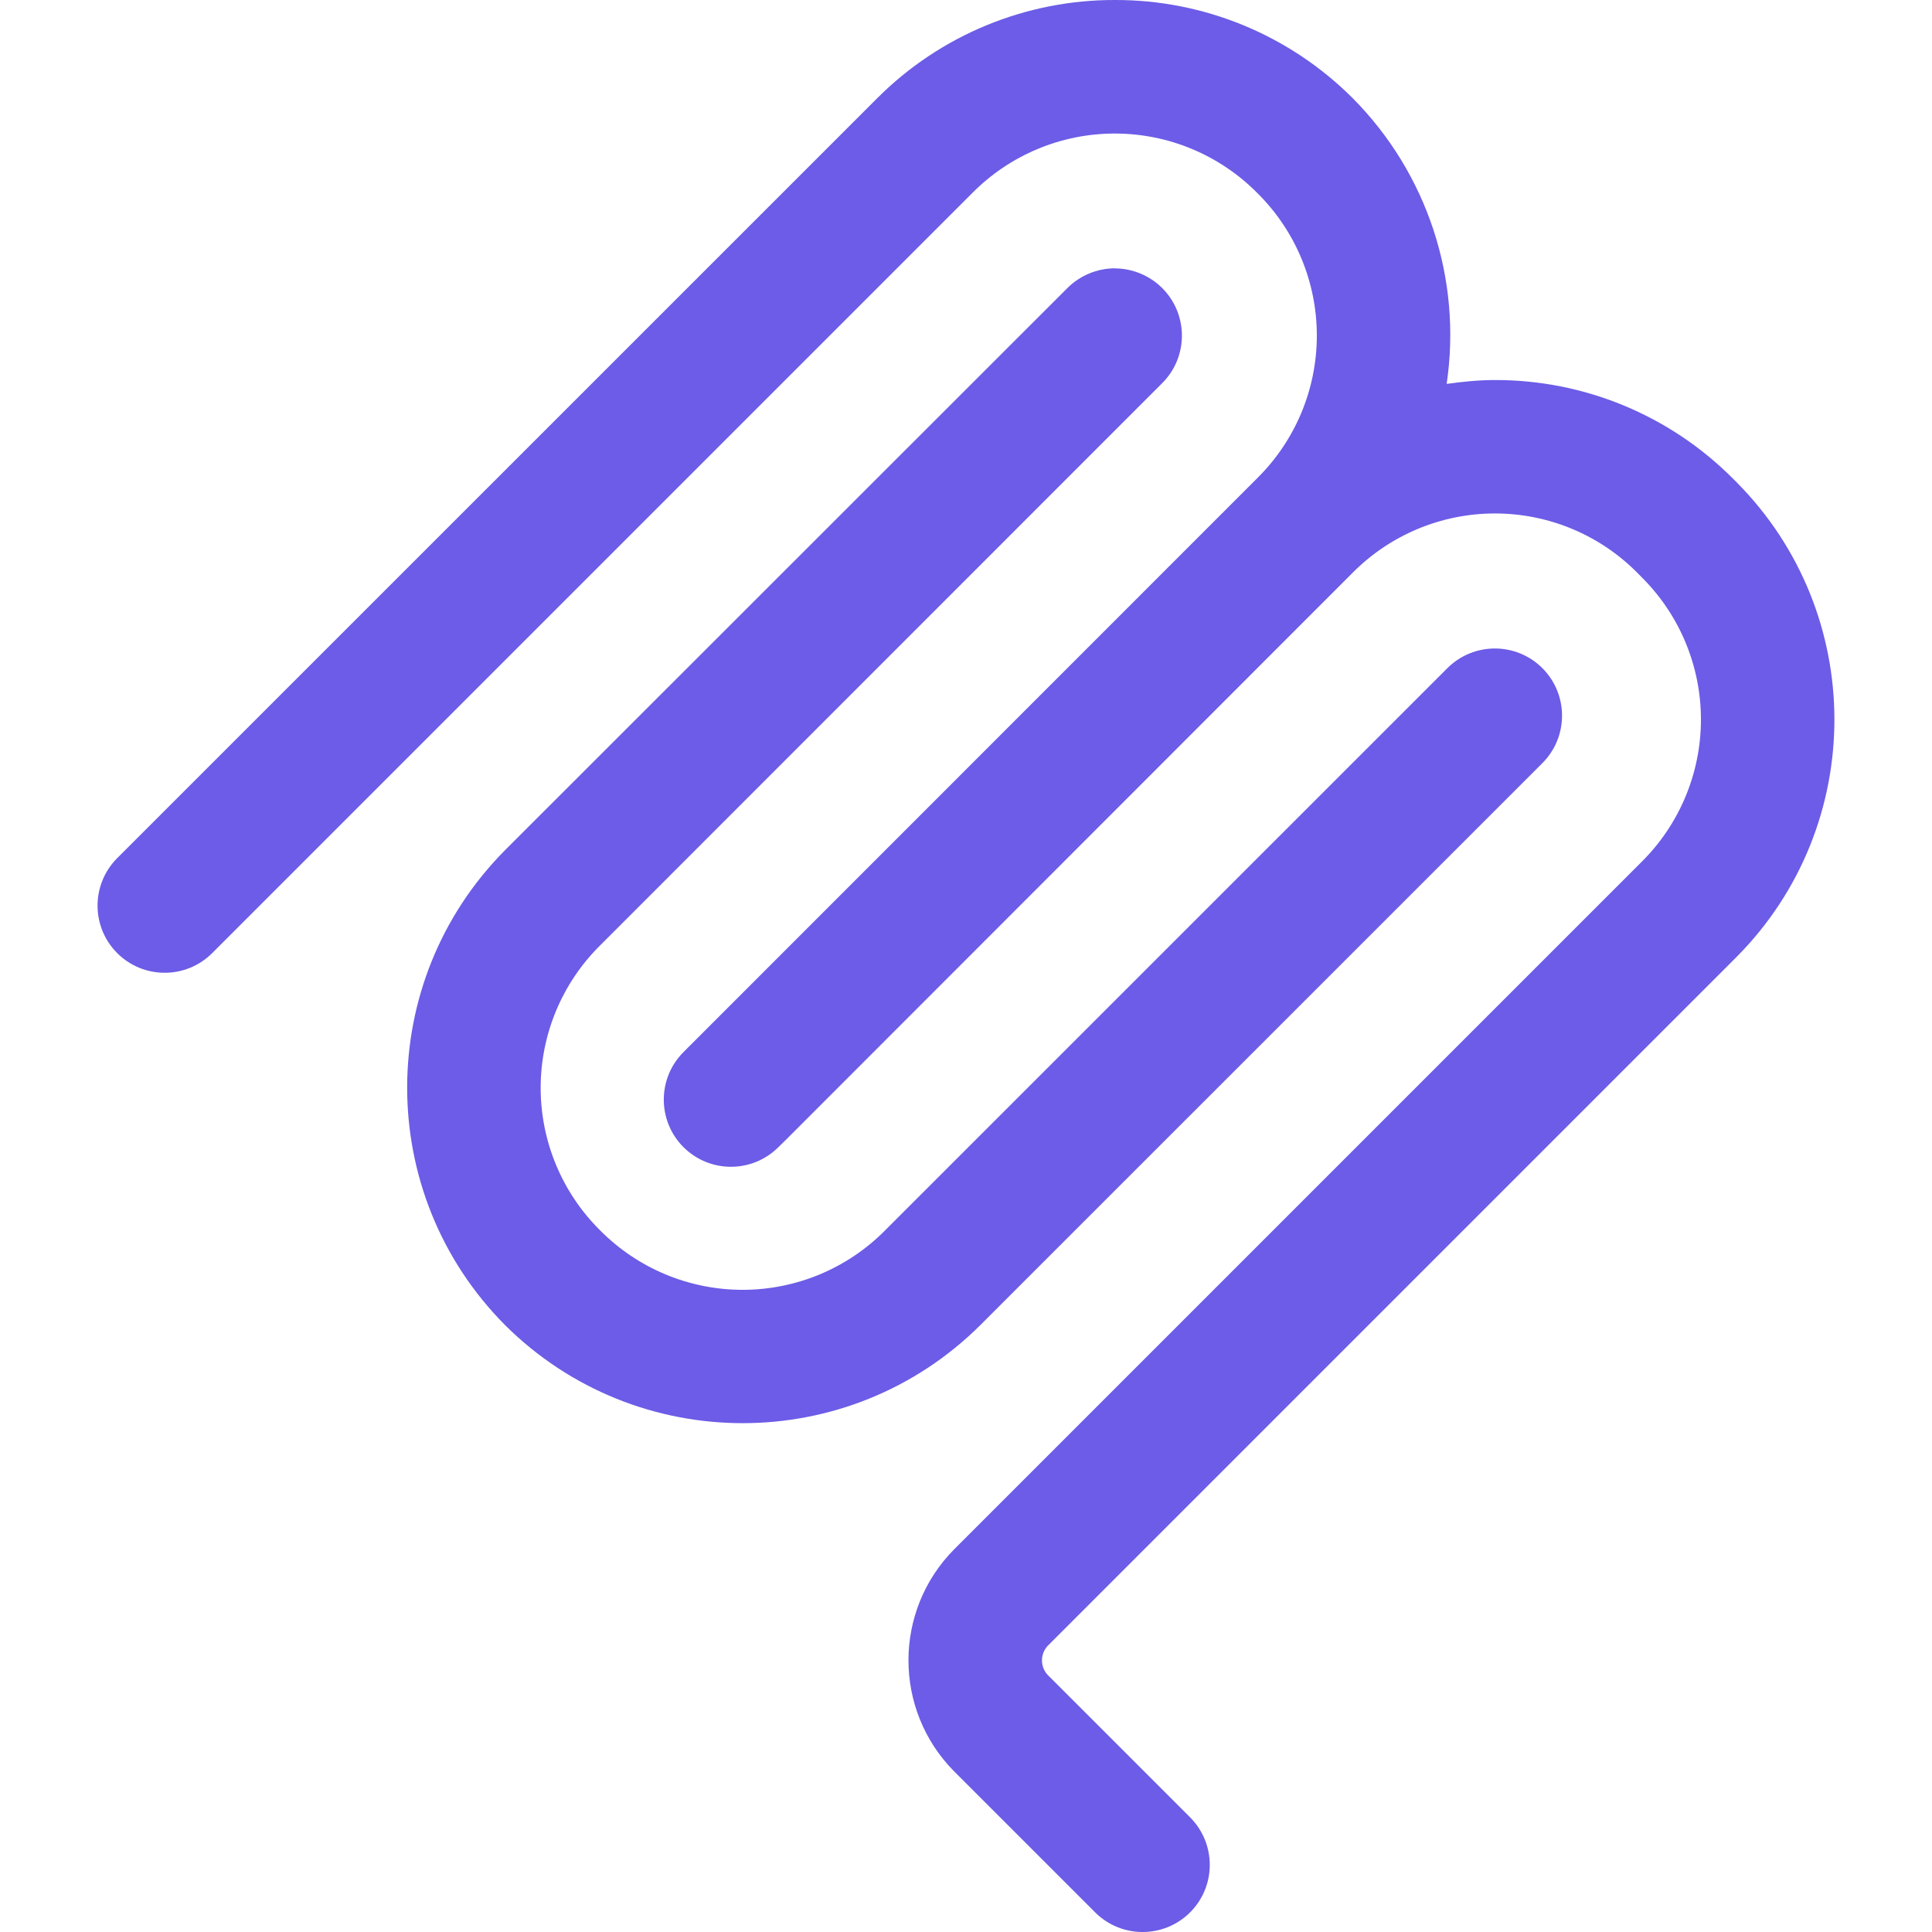
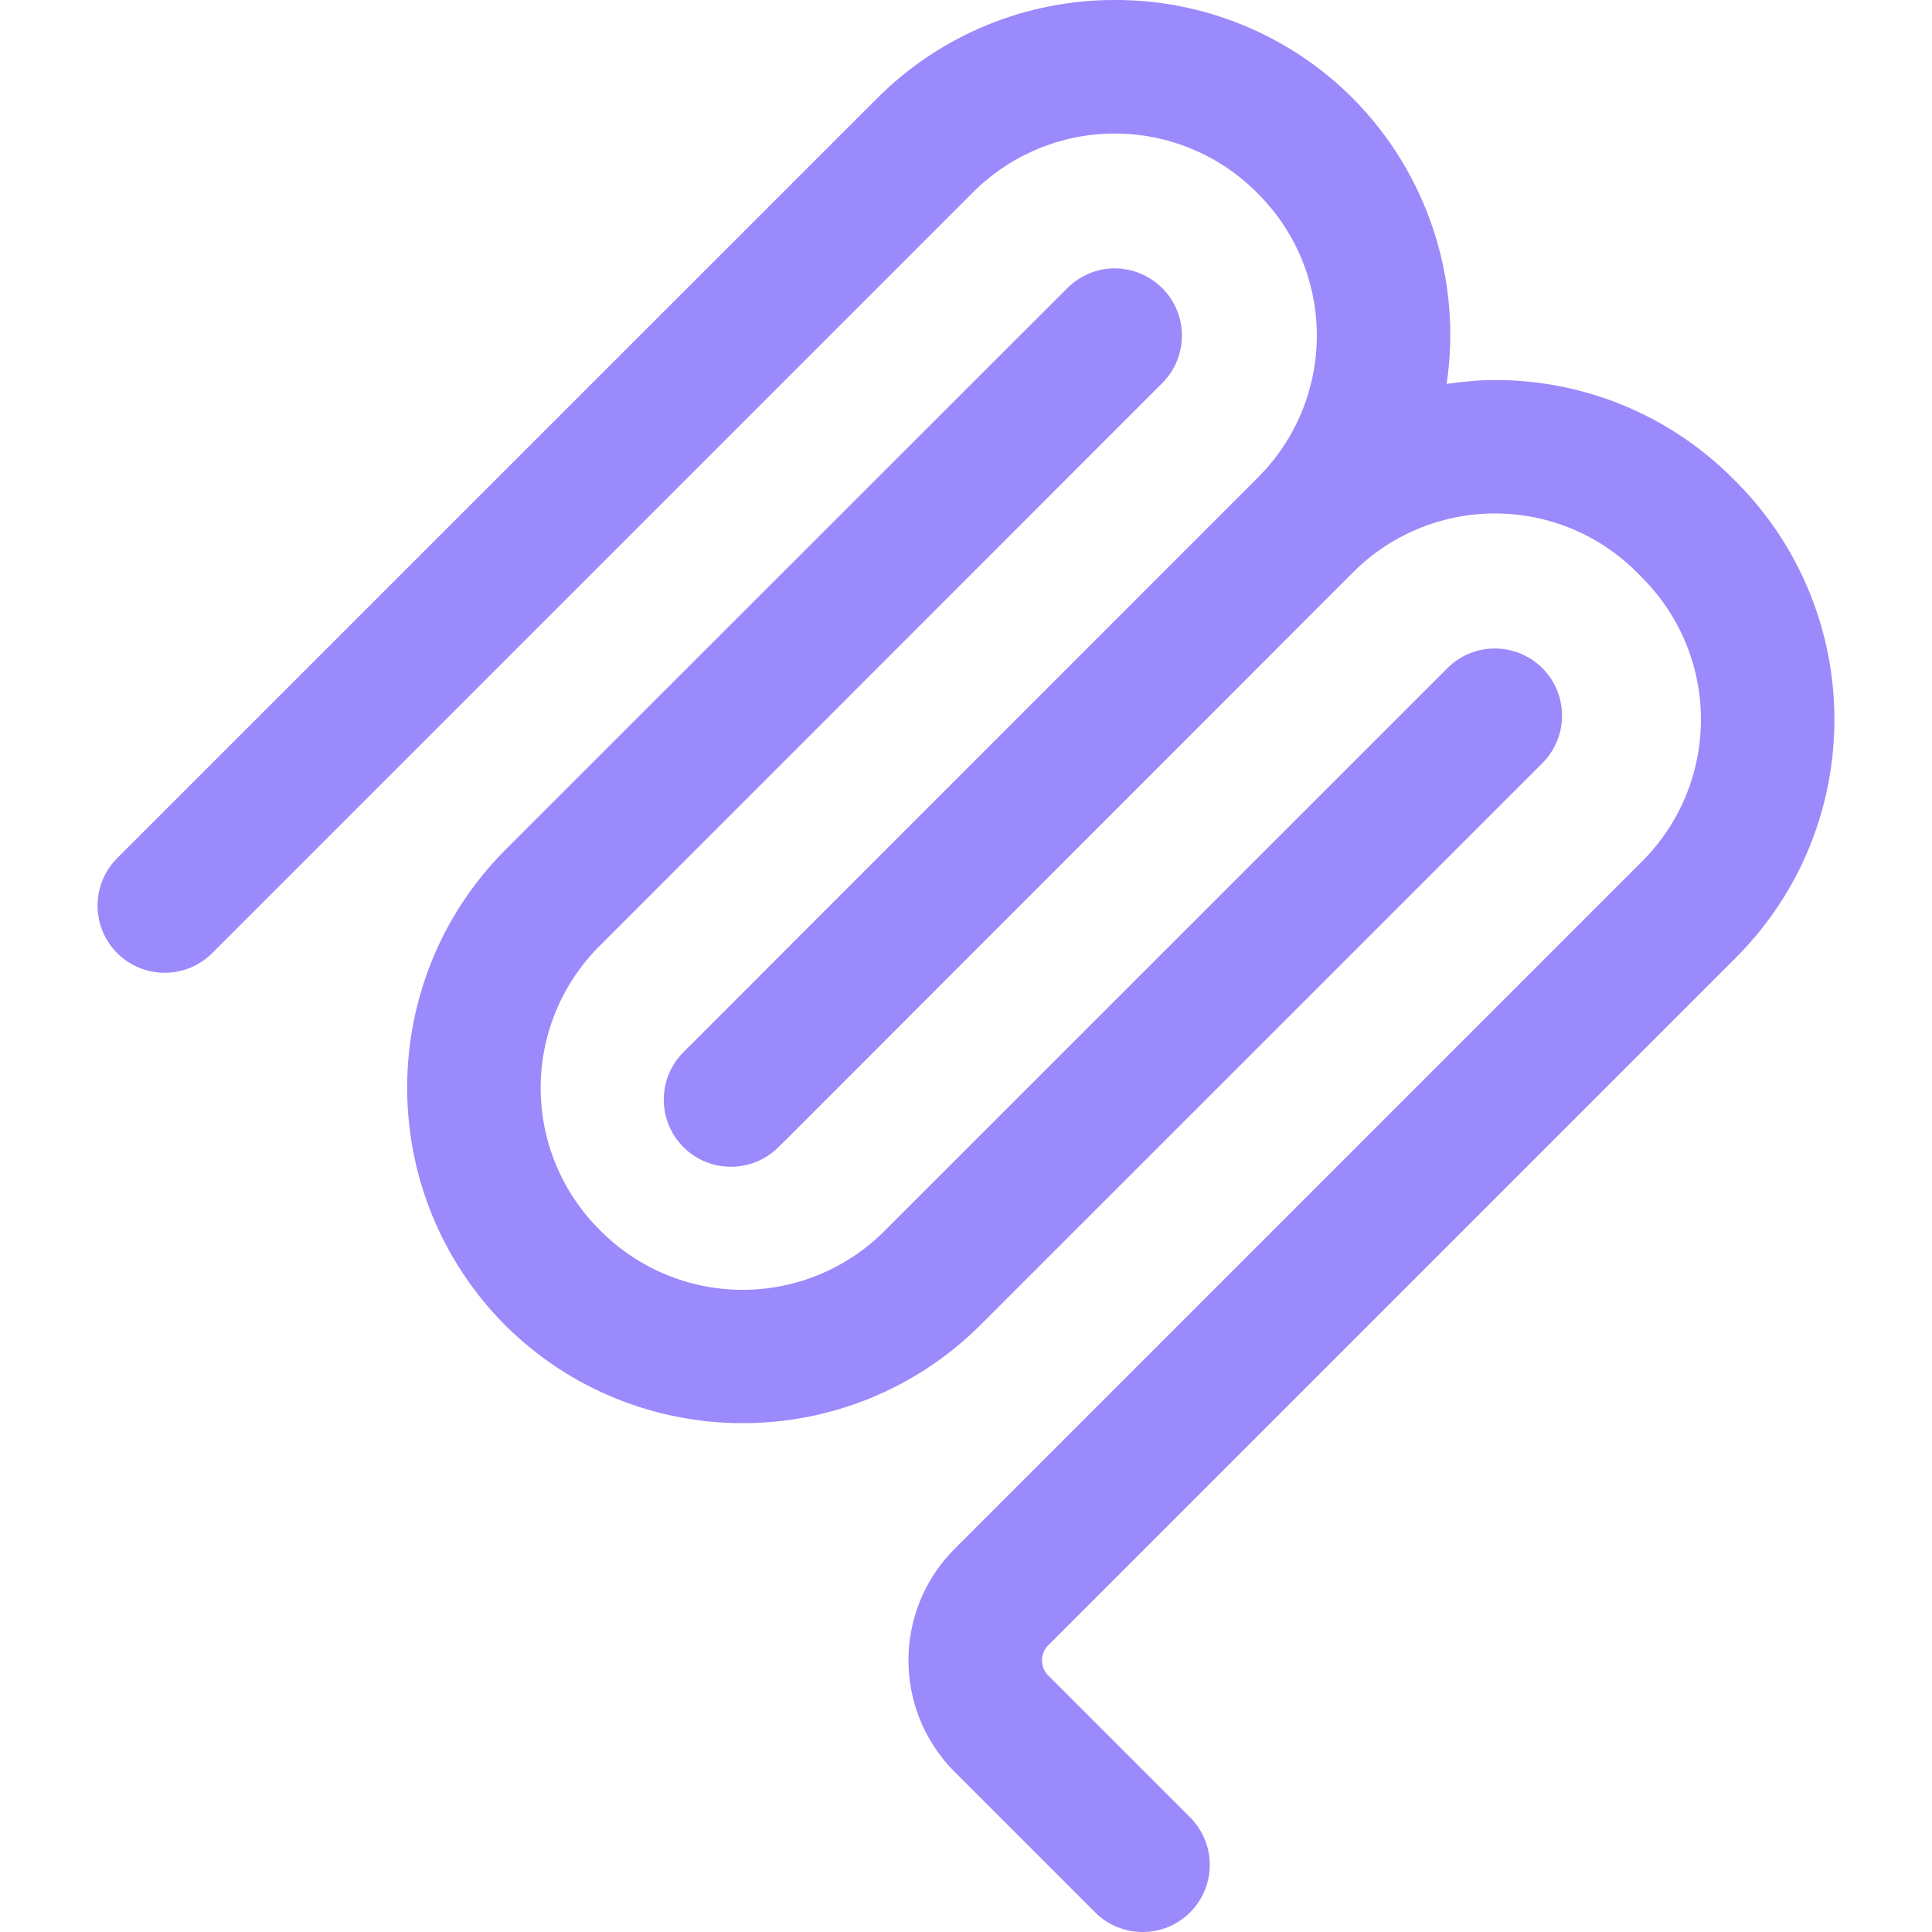
- <svg xmlns="http://www.w3.org/2000/svg" viewBox="0 0 24 24" width="48" height="48" fill="#6C5CE7">
+ <svg xmlns="http://www.w3.org/2000/svg" viewBox="0 0 24 24" width="48" height="48" fill="#9B8AFB">
  <path d="M13.85 0a4.16 4.16 0 0 0-2.95 1.217L1.456 10.66a.835.835 0 0 0 0 1.18.835.835 0 0 0 1.18 0l9.442-9.442a2.49 2.49 0 0 1 3.541 0 2.49 2.49 0 0 1 0 3.541L8.59 12.97l-.1.1a.835.835 0 0 0 0 1.18.835.835 0 0 0 1.18 0l.1-.098 7.03-7.034a2.49 2.49 0 0 1 3.542 0l.049.05a2.49 2.49 0 0 1 0 3.54l-8.54 8.54a1.96 1.96 0 0 0 0 2.755l1.753 1.753a.835.835 0 0 0 1.18 0 .835.835 0 0 0 0-1.18l-1.753-1.753a.266.266 0 0 1 0-.394l8.54-8.54a4.185 4.185 0 0 0 0-5.9l-.05-.05a4.16 4.16 0 0 0-2.95-1.218c-.2 0-.401.02-.6.048a4.17 4.17 0 0 0-1.17-3.552A4.16 4.16 0 0 0 13.85 0m0 3.333a.84.84 0 0 0-.59.245L6.275 10.56a4.186 4.186 0 0 0 0 5.902 4.186 4.186 0 0 0 5.902 0L19.16 9.48a.835.835 0 0 0 0-1.18.835.835 0 0 0-1.18 0l-6.985 6.984a2.49 2.49 0 0 1-3.54 0 2.49 2.49 0 0 1 0-3.54l6.983-6.985a.835.835 0 0 0 0-1.18.84.84 0 0 0-.59-.245" />
</svg>
